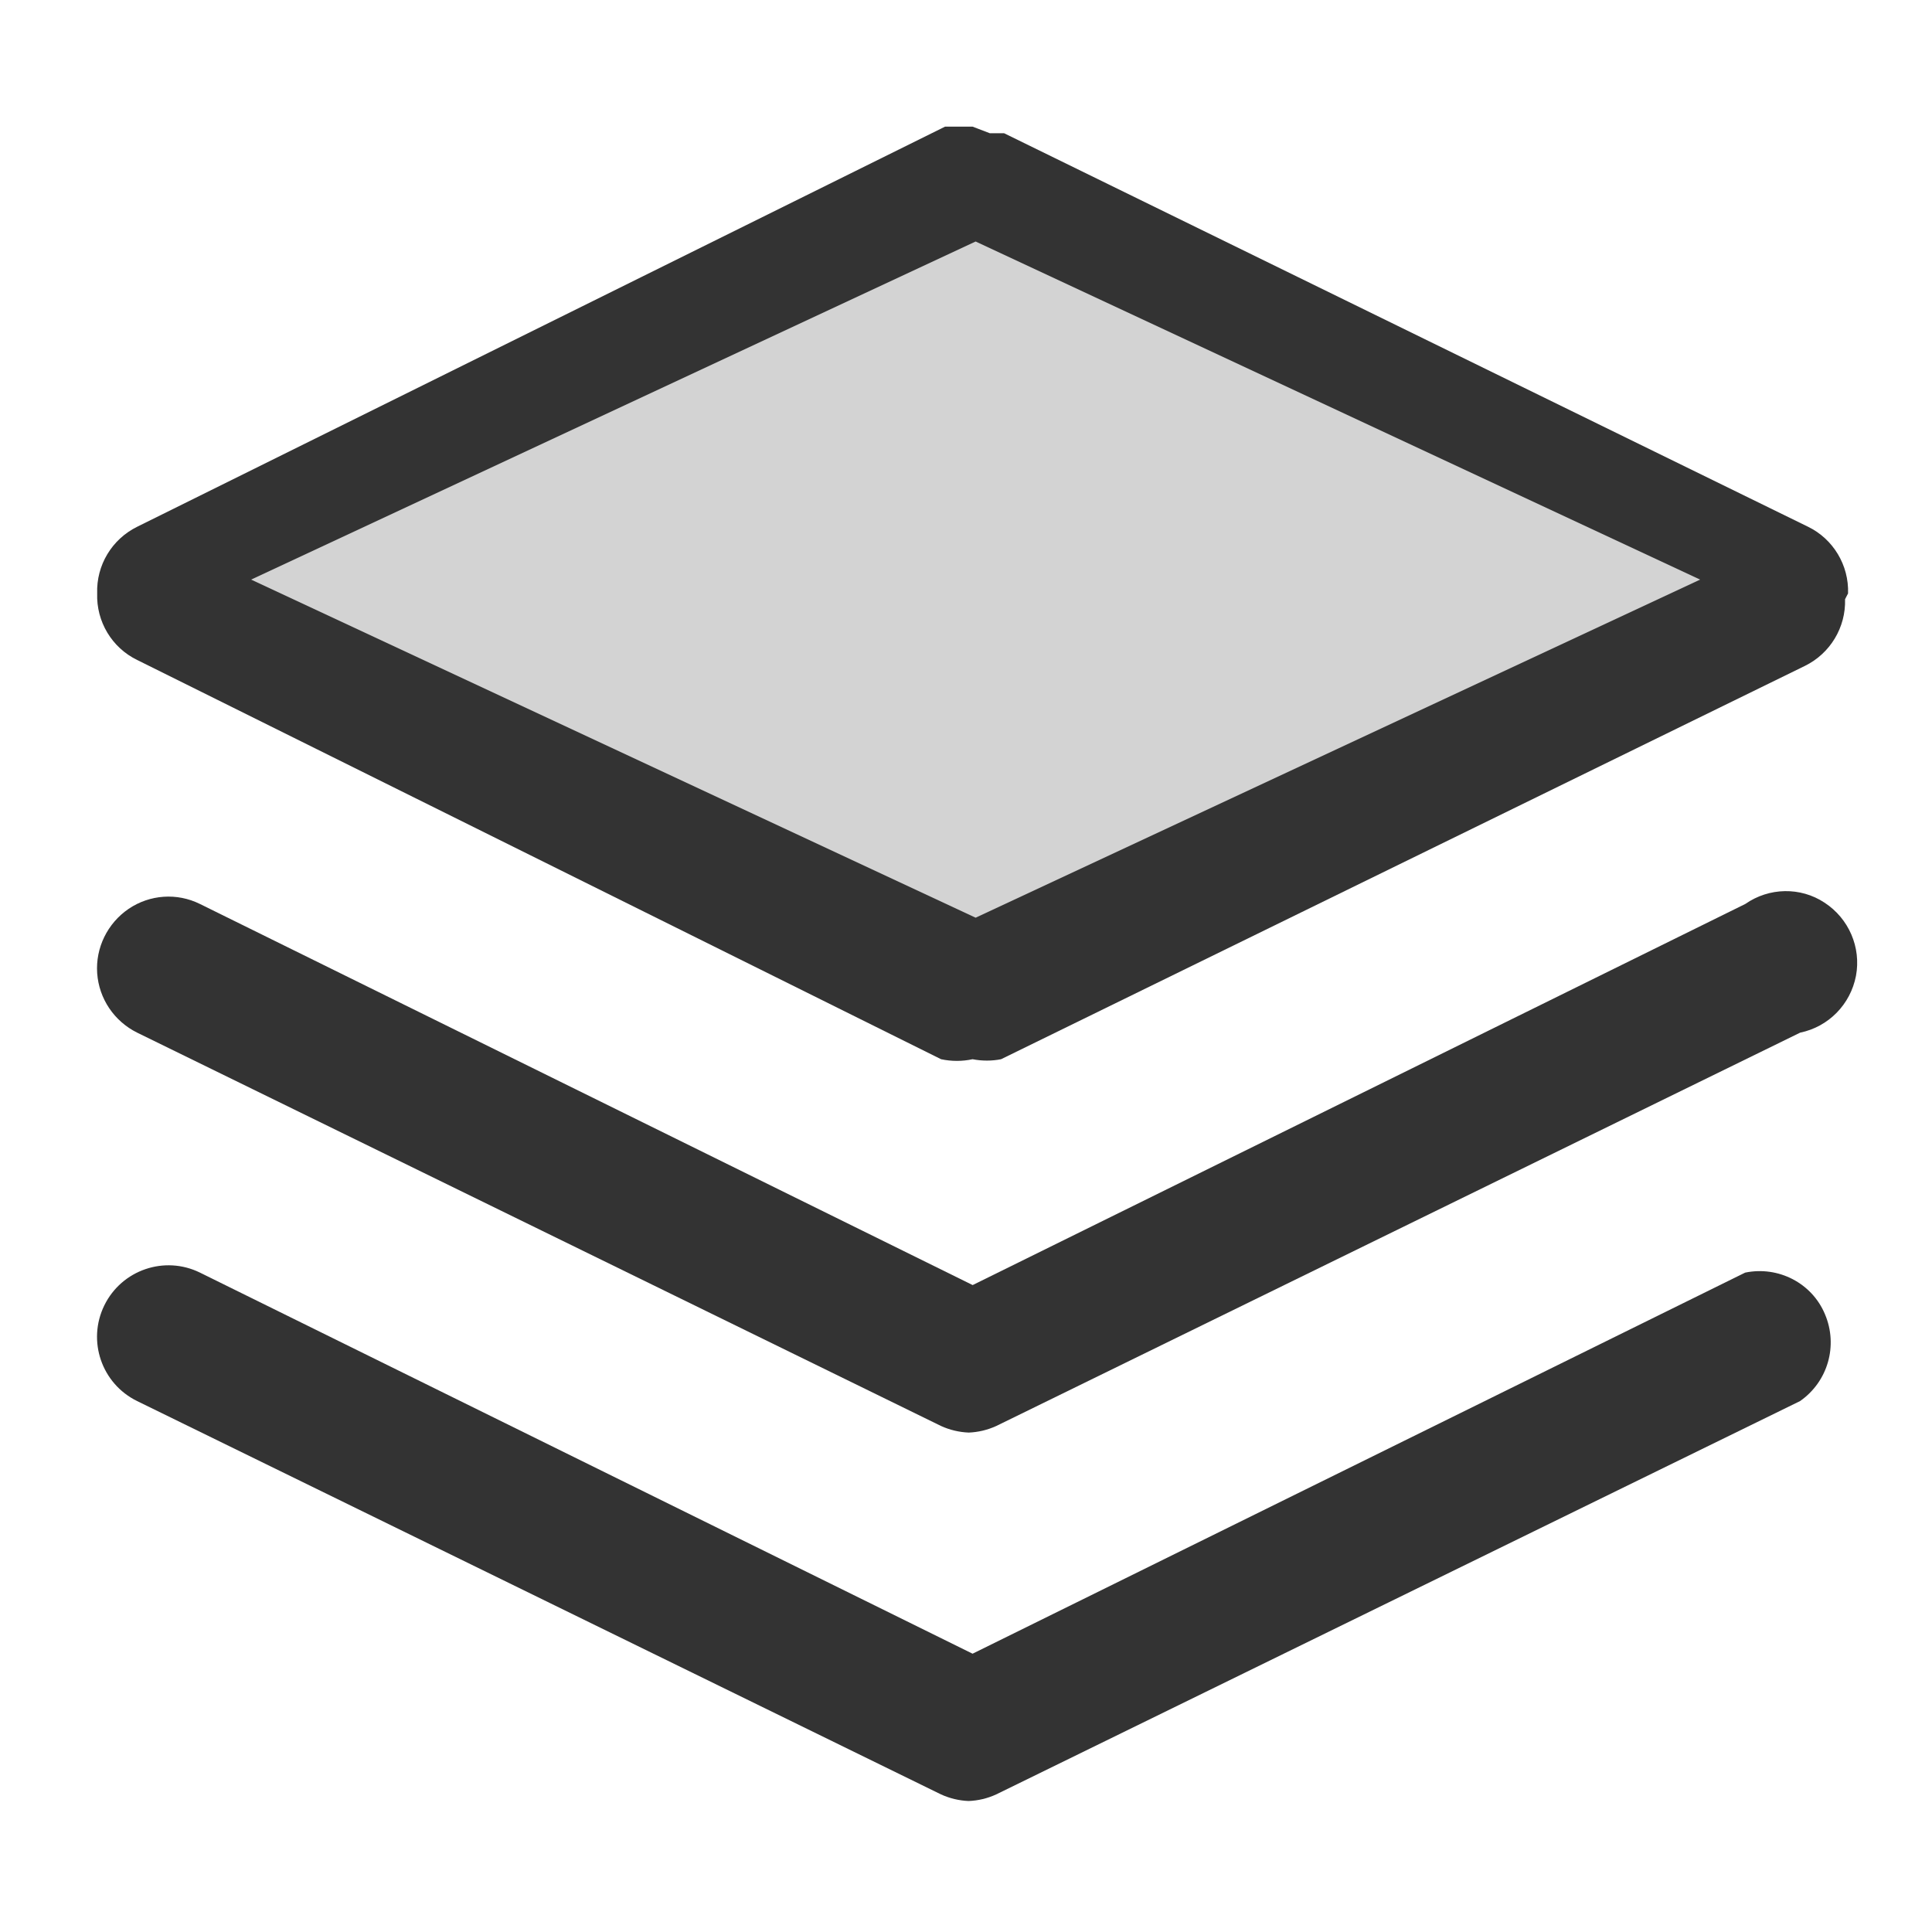
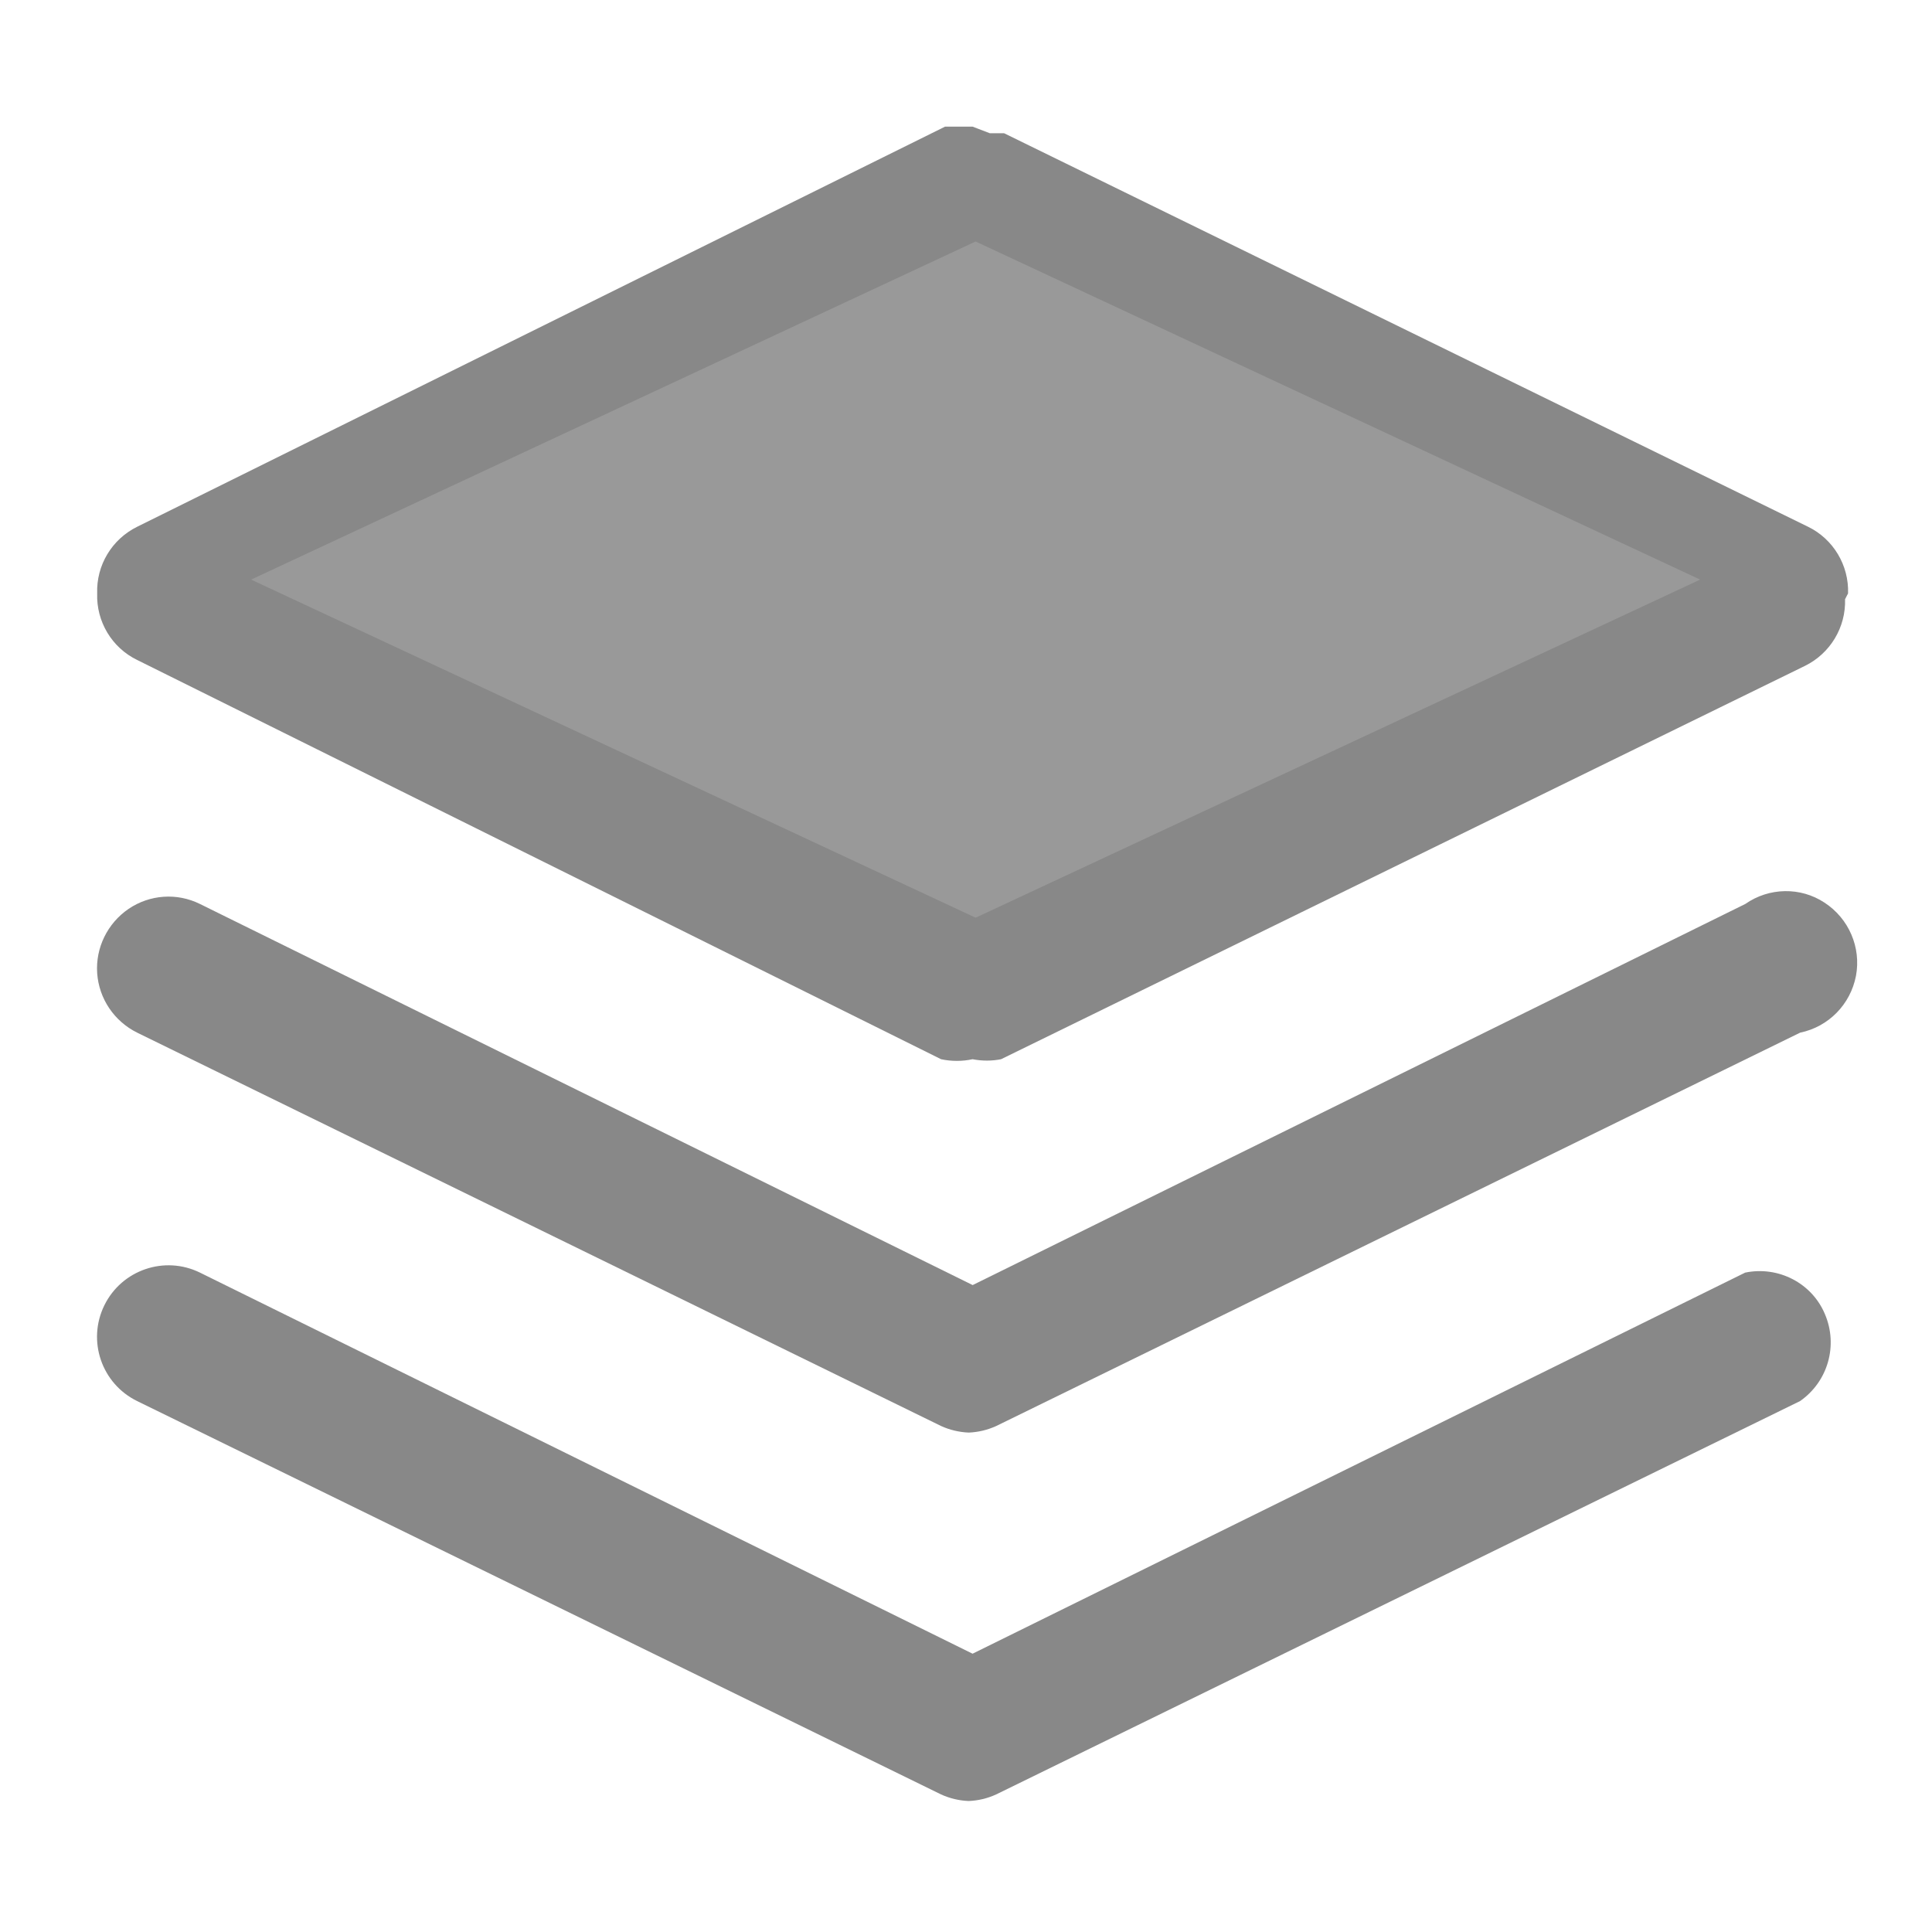
<svg xmlns="http://www.w3.org/2000/svg" fill="none" version="1.1" width="20" height="20" viewBox="0 0 20 20">
  <defs>
-     <clipPath id="master_svg0_15_17462">
+     <clipPath id="master_svg0_77_06518">
      <rect x="0" y="0" width="20" height="20" rx="0" />
    </clipPath>
  </defs>
-   <g clip-path="url(#master_svg0_15_17462)">
+   <g clip-path="url(#master_svg0_77_06518)">
    <g>
-       <path d="M18.066,13.174L10.068,17.119L2.07,13.174C1.703,12.994,1.26,13.146,1.08,13.513C0.9,13.881,1.052,14.324,1.42,14.504L9.742,18.576C9.832,18.617,9.929,18.64,10.027,18.644C10.127,18.64,10.222,18.617,10.312,18.576L18.634,14.504C18.924,14.302,19.029,13.927,18.892,13.605C18.758,13.283,18.41,13.103,18.066,13.174Z" fill="#333333" fill-opacity="1" style="mix-blend-mode:passthrough" />
+       <path d="M18.066,13.174L10.068,17.119L2.07,13.174C1.703,12.994,1.26,13.146,1.08,13.513C0.9,13.881,1.052,14.324,1.42,14.504L9.742,18.576C9.832,18.617,9.929,18.64,10.027,18.644C10.127,18.64,10.222,18.617,10.312,18.576L18.634,14.504C18.924,14.302,19.029,13.927,18.892,13.605C18.758,13.283,18.41,13.103,18.066,13.174Z" fill="#888888" fill-opacity="1" style="mix-blend-mode:passthrough" />
    </g>
    <g>
-       <path d="M18.067,9.358L10.069,13.303L2.07,9.358C1.832,9.24,1.551,9.26,1.332,9.408C1.113,9.557,0.988,9.811,1.006,10.074C1.024,10.338,1.182,10.572,1.42,10.69L9.742,14.762C9.832,14.803,9.93,14.826,10.028,14.83C10.127,14.826,10.223,14.803,10.313,14.762L18.635,10.69C18.93,10.629,19.156,10.397,19.213,10.102C19.268,9.807,19.139,9.508,18.887,9.344C18.639,9.18,18.313,9.186,18.067,9.358Z" fill="#333333" fill-opacity="1" style="mix-blend-mode:passthrough" />
+       <path d="M18.067,9.358L10.069,13.303L2.07,9.358C1.832,9.24,1.551,9.26,1.332,9.408C1.113,9.557,0.988,9.811,1.006,10.074C1.024,10.338,1.182,10.572,1.42,10.69L9.742,14.762C9.832,14.803,9.93,14.826,10.028,14.83C10.127,14.826,10.223,14.803,10.313,14.762L18.635,10.69C18.93,10.629,19.156,10.397,19.213,10.102C19.268,9.807,19.139,9.508,18.887,9.344C18.639,9.18,18.313,9.186,18.067,9.358Z" fill="#888888" fill-opacity="1" style="mix-blend-mode:passthrough" />
    </g>
    <g>
-       <path d="M19.131,6.143C19.141,5.852,18.978,5.58,18.717,5.453L10.394,1.379L10.246,1.379L10.068,1.311L9.783,1.311L1.42,5.453C1.158,5.582,0.996,5.852,1.006,6.143C0.996,6.434,1.158,6.705,1.42,6.832L9.742,10.965C9.85,10.988,9.961,10.988,10.068,10.965C10.166,10.984,10.268,10.984,10.363,10.965L18.685,6.893C18.947,6.764,19.109,6.494,19.1,6.203L19.131,6.143ZM10.068,9.445L3.344,6.152L10.07,2.869L16.797,6.162L10.068,9.445Z" fill="#333333" fill-opacity="1" style="mix-blend-mode:passthrough" />
+       <path d="M19.131,6.143C19.141,5.852,18.978,5.58,18.717,5.453L10.394,1.379L10.246,1.379L10.068,1.311L9.783,1.311L1.42,5.453C1.158,5.582,0.996,5.852,1.006,6.143C0.996,6.434,1.158,6.705,1.42,6.832L9.742,10.965C9.85,10.988,9.961,10.988,10.068,10.965C10.166,10.984,10.268,10.984,10.363,10.965L18.685,6.893C18.947,6.764,19.109,6.494,19.1,6.203L19.131,6.143ZM10.068,9.445L3.344,6.152L10.07,2.869L16.797,6.162L10.068,9.445Z" fill="#888888" fill-opacity="1" style="mix-blend-mode:passthrough" />
    </g>
    <g>
-       <path d="M2.6,6L10.1,9.5L17.6,6L10.1,2.5L2.6,6Z" fill="#D3D3D3" fill-opacity="1" />
+       <path d="M2.6,6L10.1,9.5L17.6,6L10.1,2.5L2.6,6Z" fill="#999999" fill-opacity="1" />
    </g>
  </g>
</svg>
